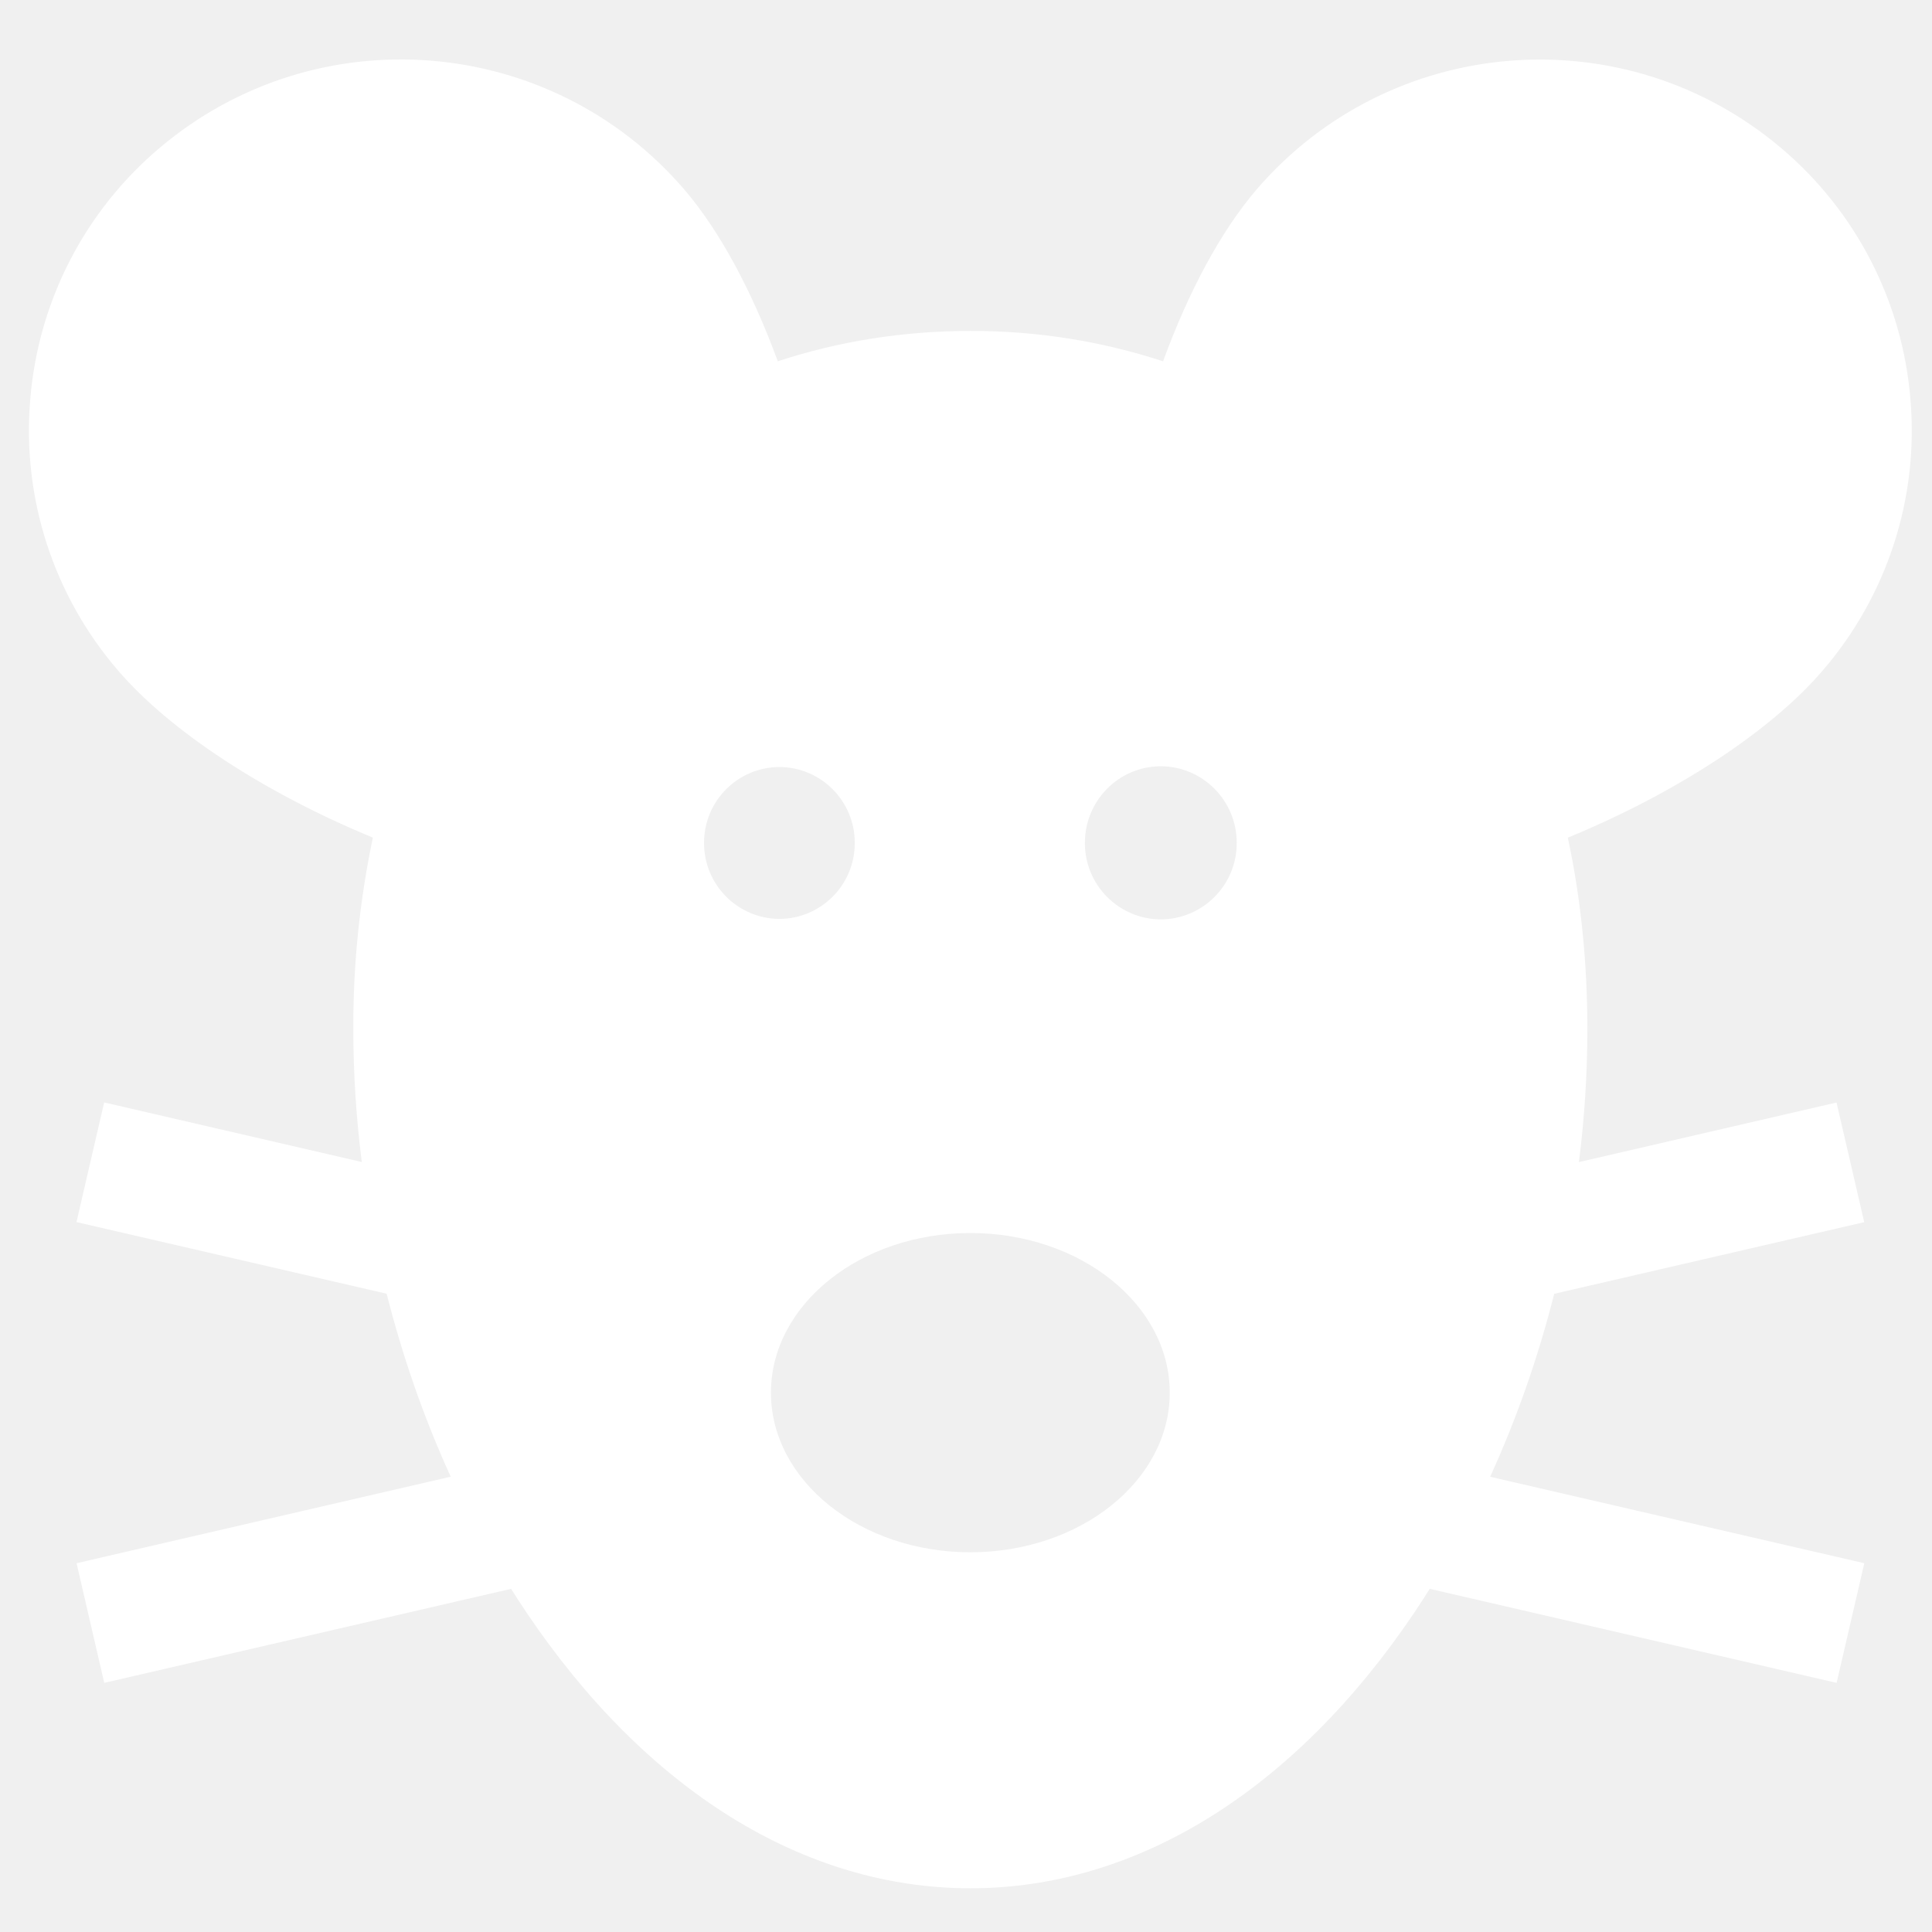
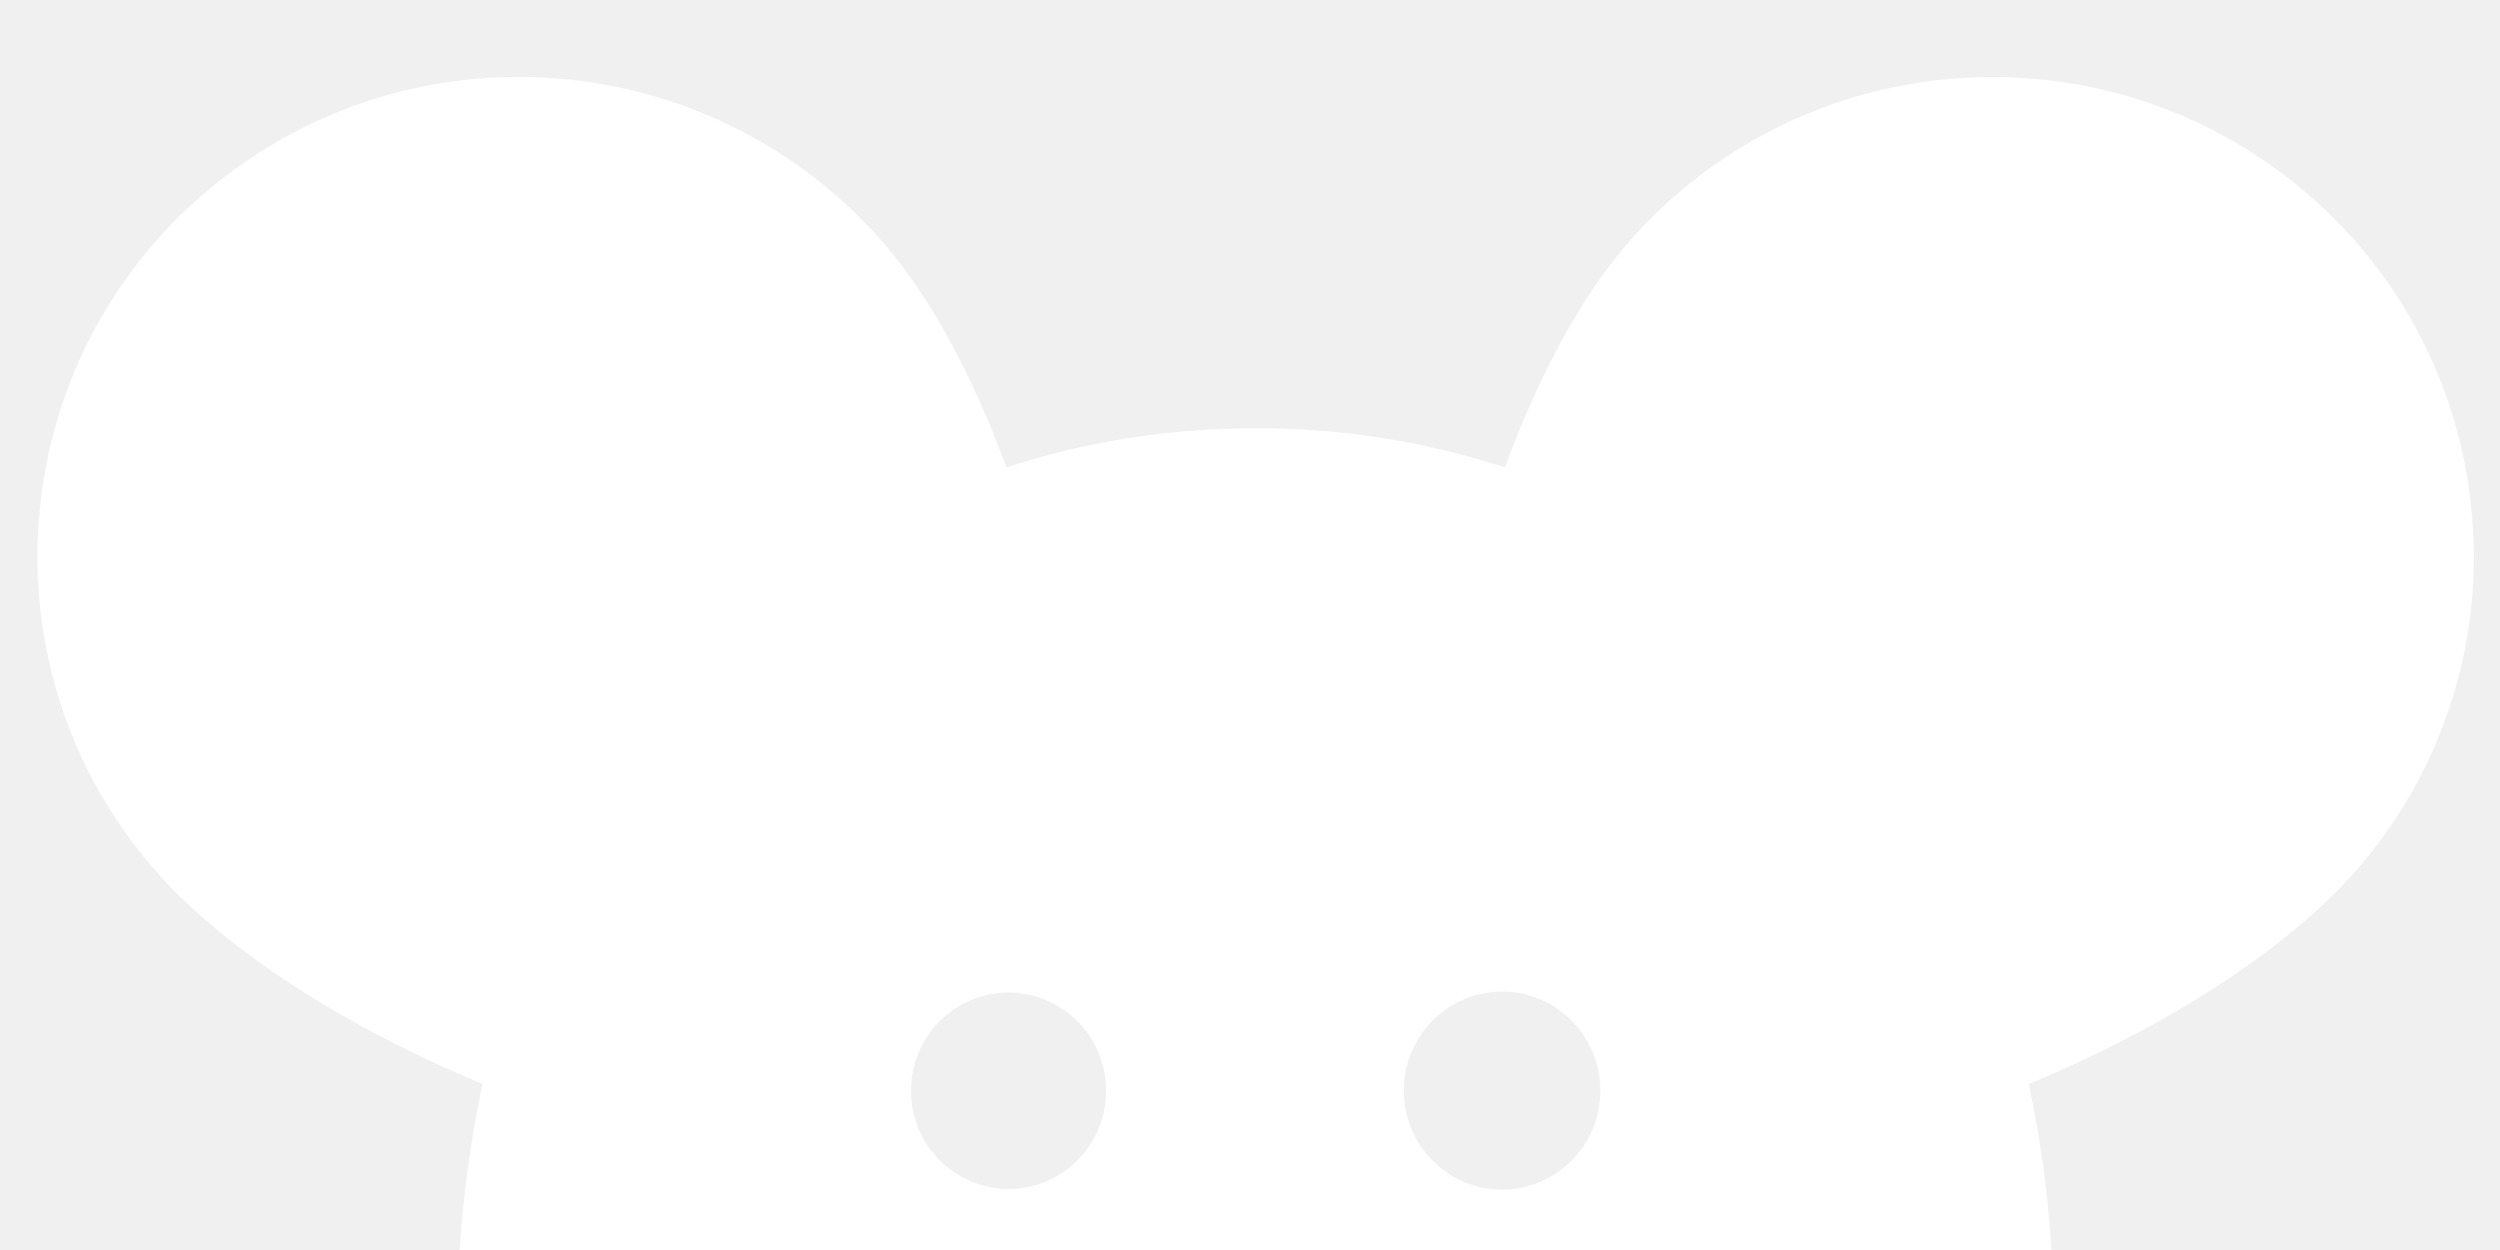
- <svg xmlns="http://www.w3.org/2000/svg" width="24" height="24">
+ <svg xmlns="http://www.w3.org/2000/svg" width="24" height="12">
  <path fill="#ffffff" d="M23.158 15.182l-.344-1.486-3.2.74a13.17 13.17 0 0 0 .105-1.646c0-.838-.082-1.635-.243-2.384 1.341-.553 2.519-1.319 3.169-2.08a4.558 4.558 0 0 0 1.088-3.353 4.569 4.569 0 0 0-1.613-3.139 4.64 4.64 0 0 0-6.513.523c-.436.51-.837 1.251-1.159 2.131a7.646 7.646 0 0 0-2.393-.377c-.834 0-1.639.129-2.393.377-.323-.88-.723-1.621-1.159-2.131a4.641 4.641 0 0 0-6.515-.524A4.569 4.569 0 0 0 .375 4.972a4.562 4.562 0 0 0 1.088 3.353c.65.76 1.828 1.527 3.169 2.08a11.346 11.346 0 0 0-.243 2.384c0 .548.036 1.099.105 1.646l-3.2-.74-.344 1.486 3.853.89c.199.786.466 1.551.796 2.273L.951 19.419l.344 1.486 5.054-1.168c.063.1.127.2.193.297 1.487 2.207 3.445 3.423 5.513 3.423s4.026-1.216 5.513-3.423a11.6 11.6 0 0 0 .193-.297l5.054 1.168.344-1.486-4.648-1.074c.33-.722.597-1.486.796-2.273l3.851-.89zM8.746 10.471a.94.94 0 0 1 .936-.943.94.94 0 0 1 .936.943.94.94 0 0 1-.936.944.941.941 0 0 1-.936-.944zm3.308 8.812c-1.366 0-2.477-.889-2.477-1.983s1.111-1.983 2.477-1.983c1.366 0 2.477.889 2.477 1.983s-1.111 1.983-2.477 1.983zm2.366-7.862a.947.947 0 0 1-.943-.951c0-.525.422-.951.943-.951.52 0 .943.426.943.951a.947.947 0 0 1-.943.951z" />
</svg>
